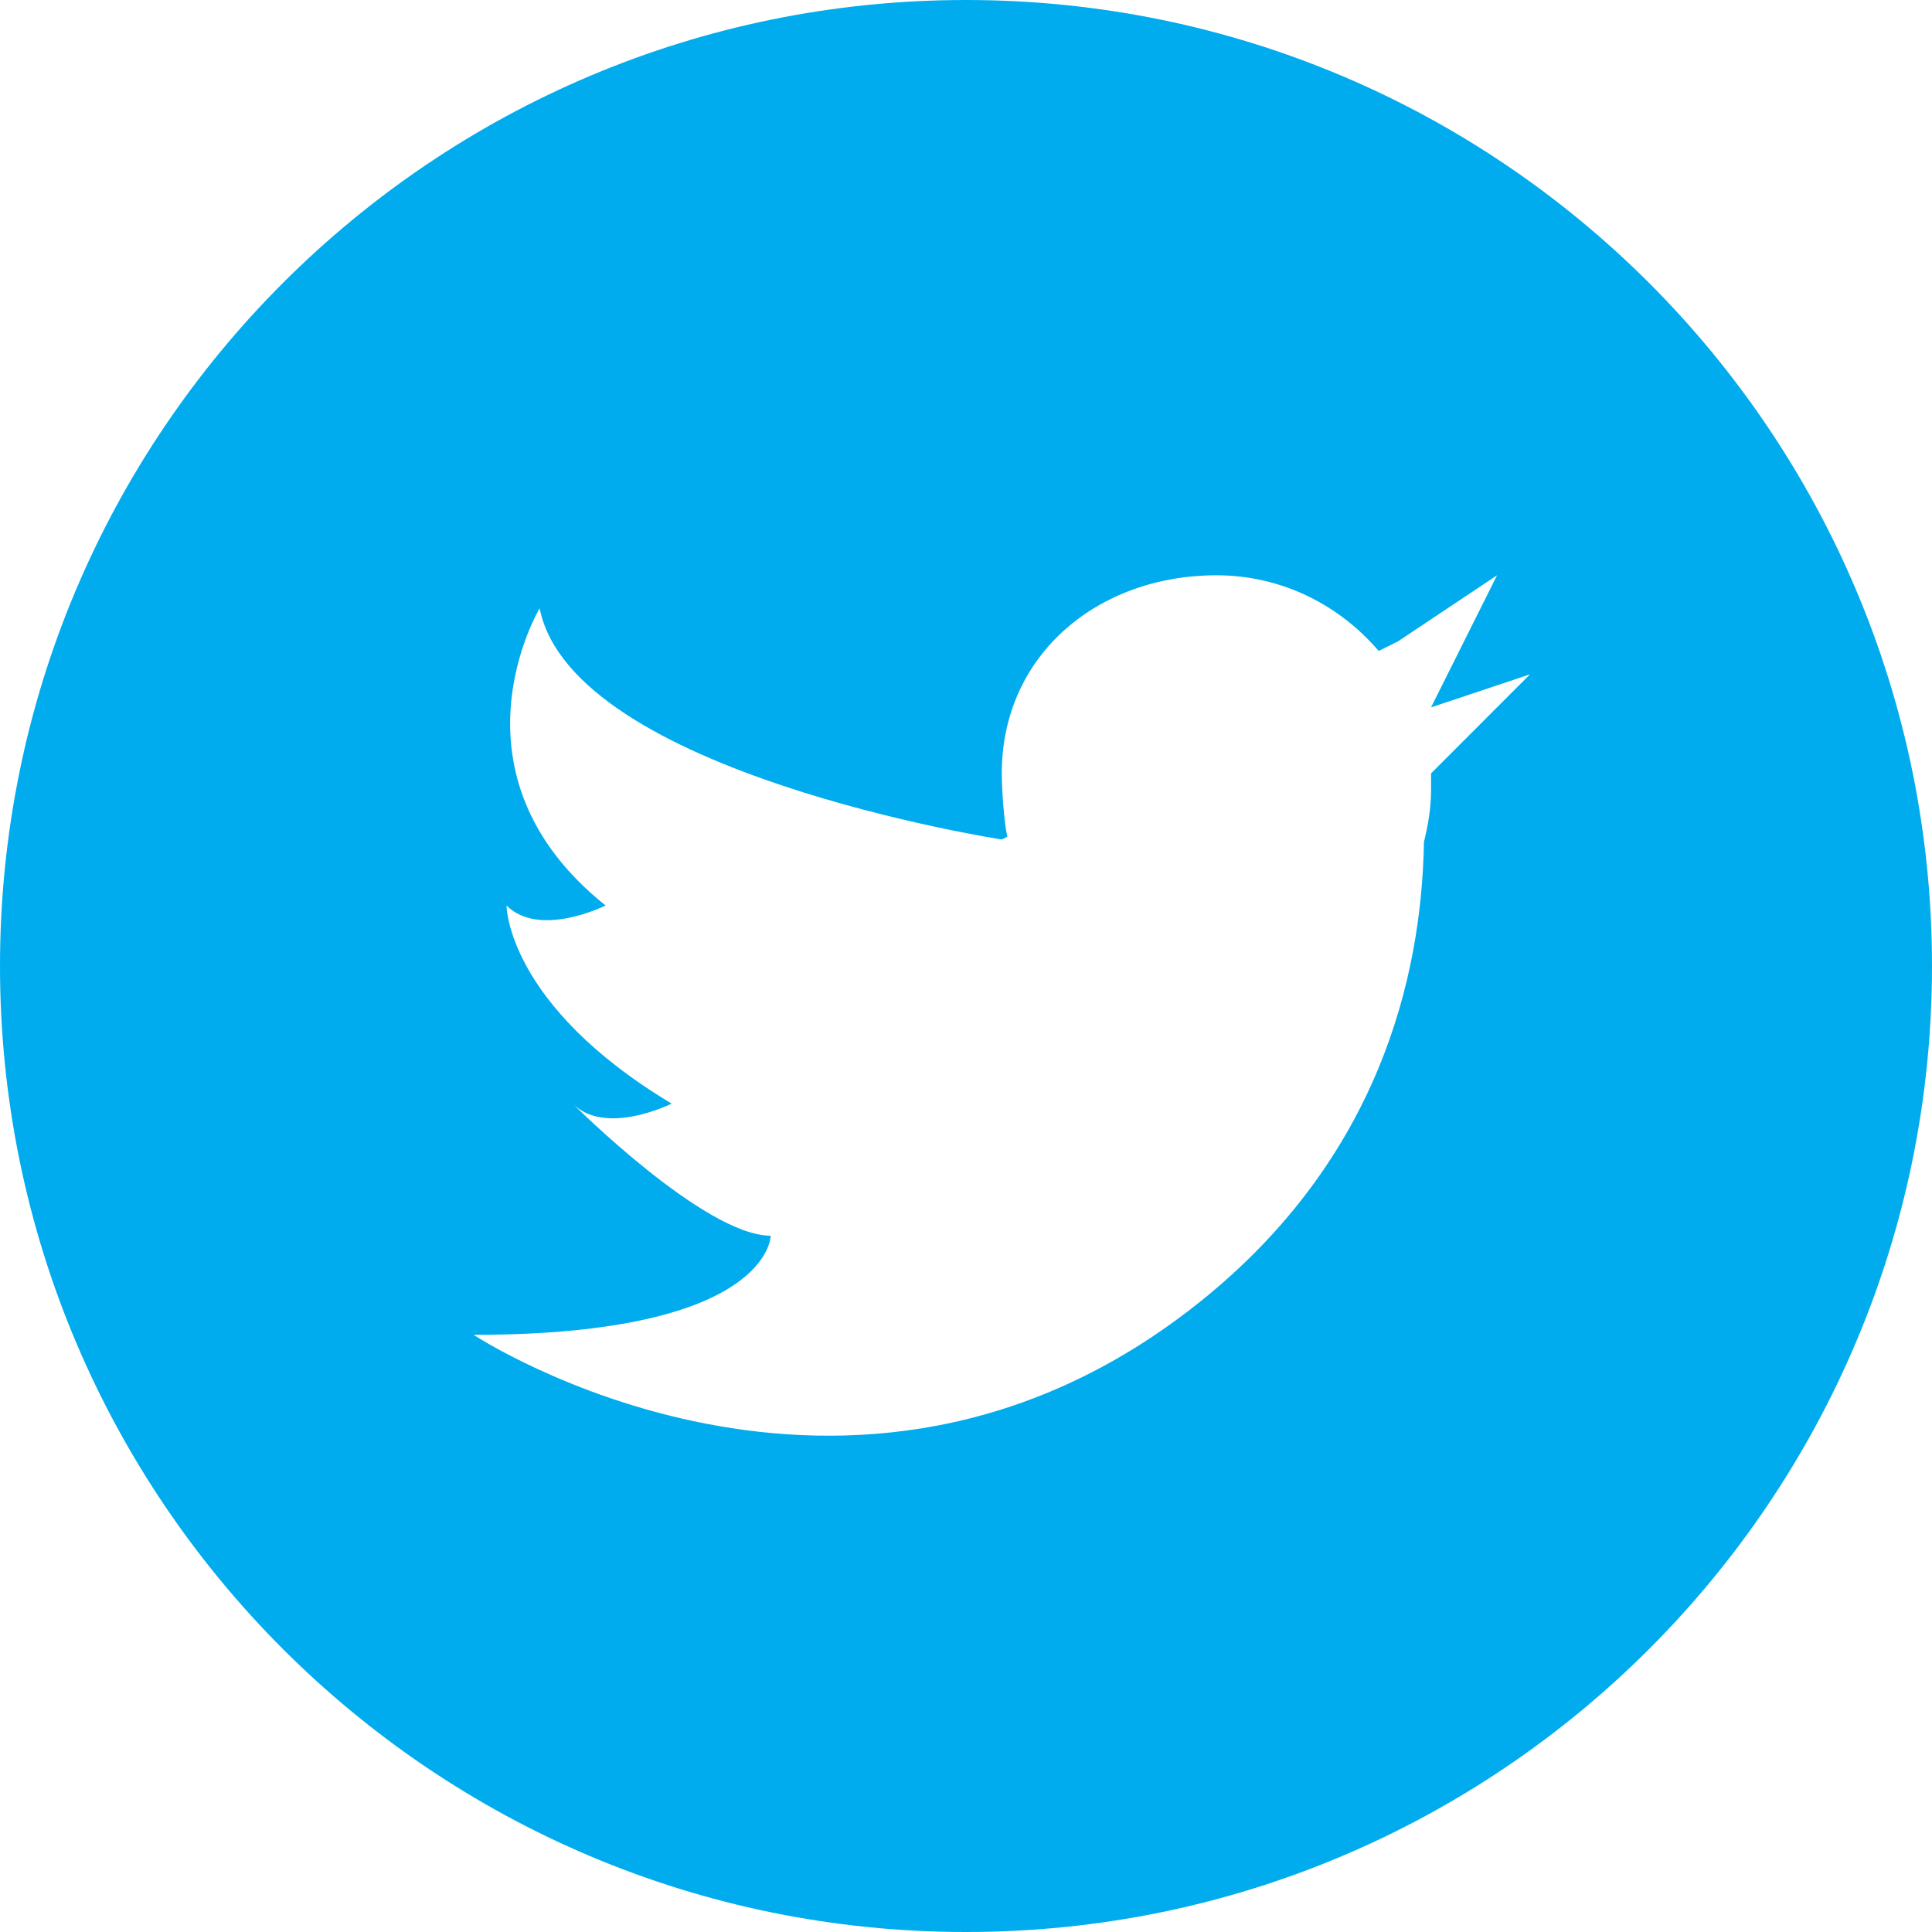
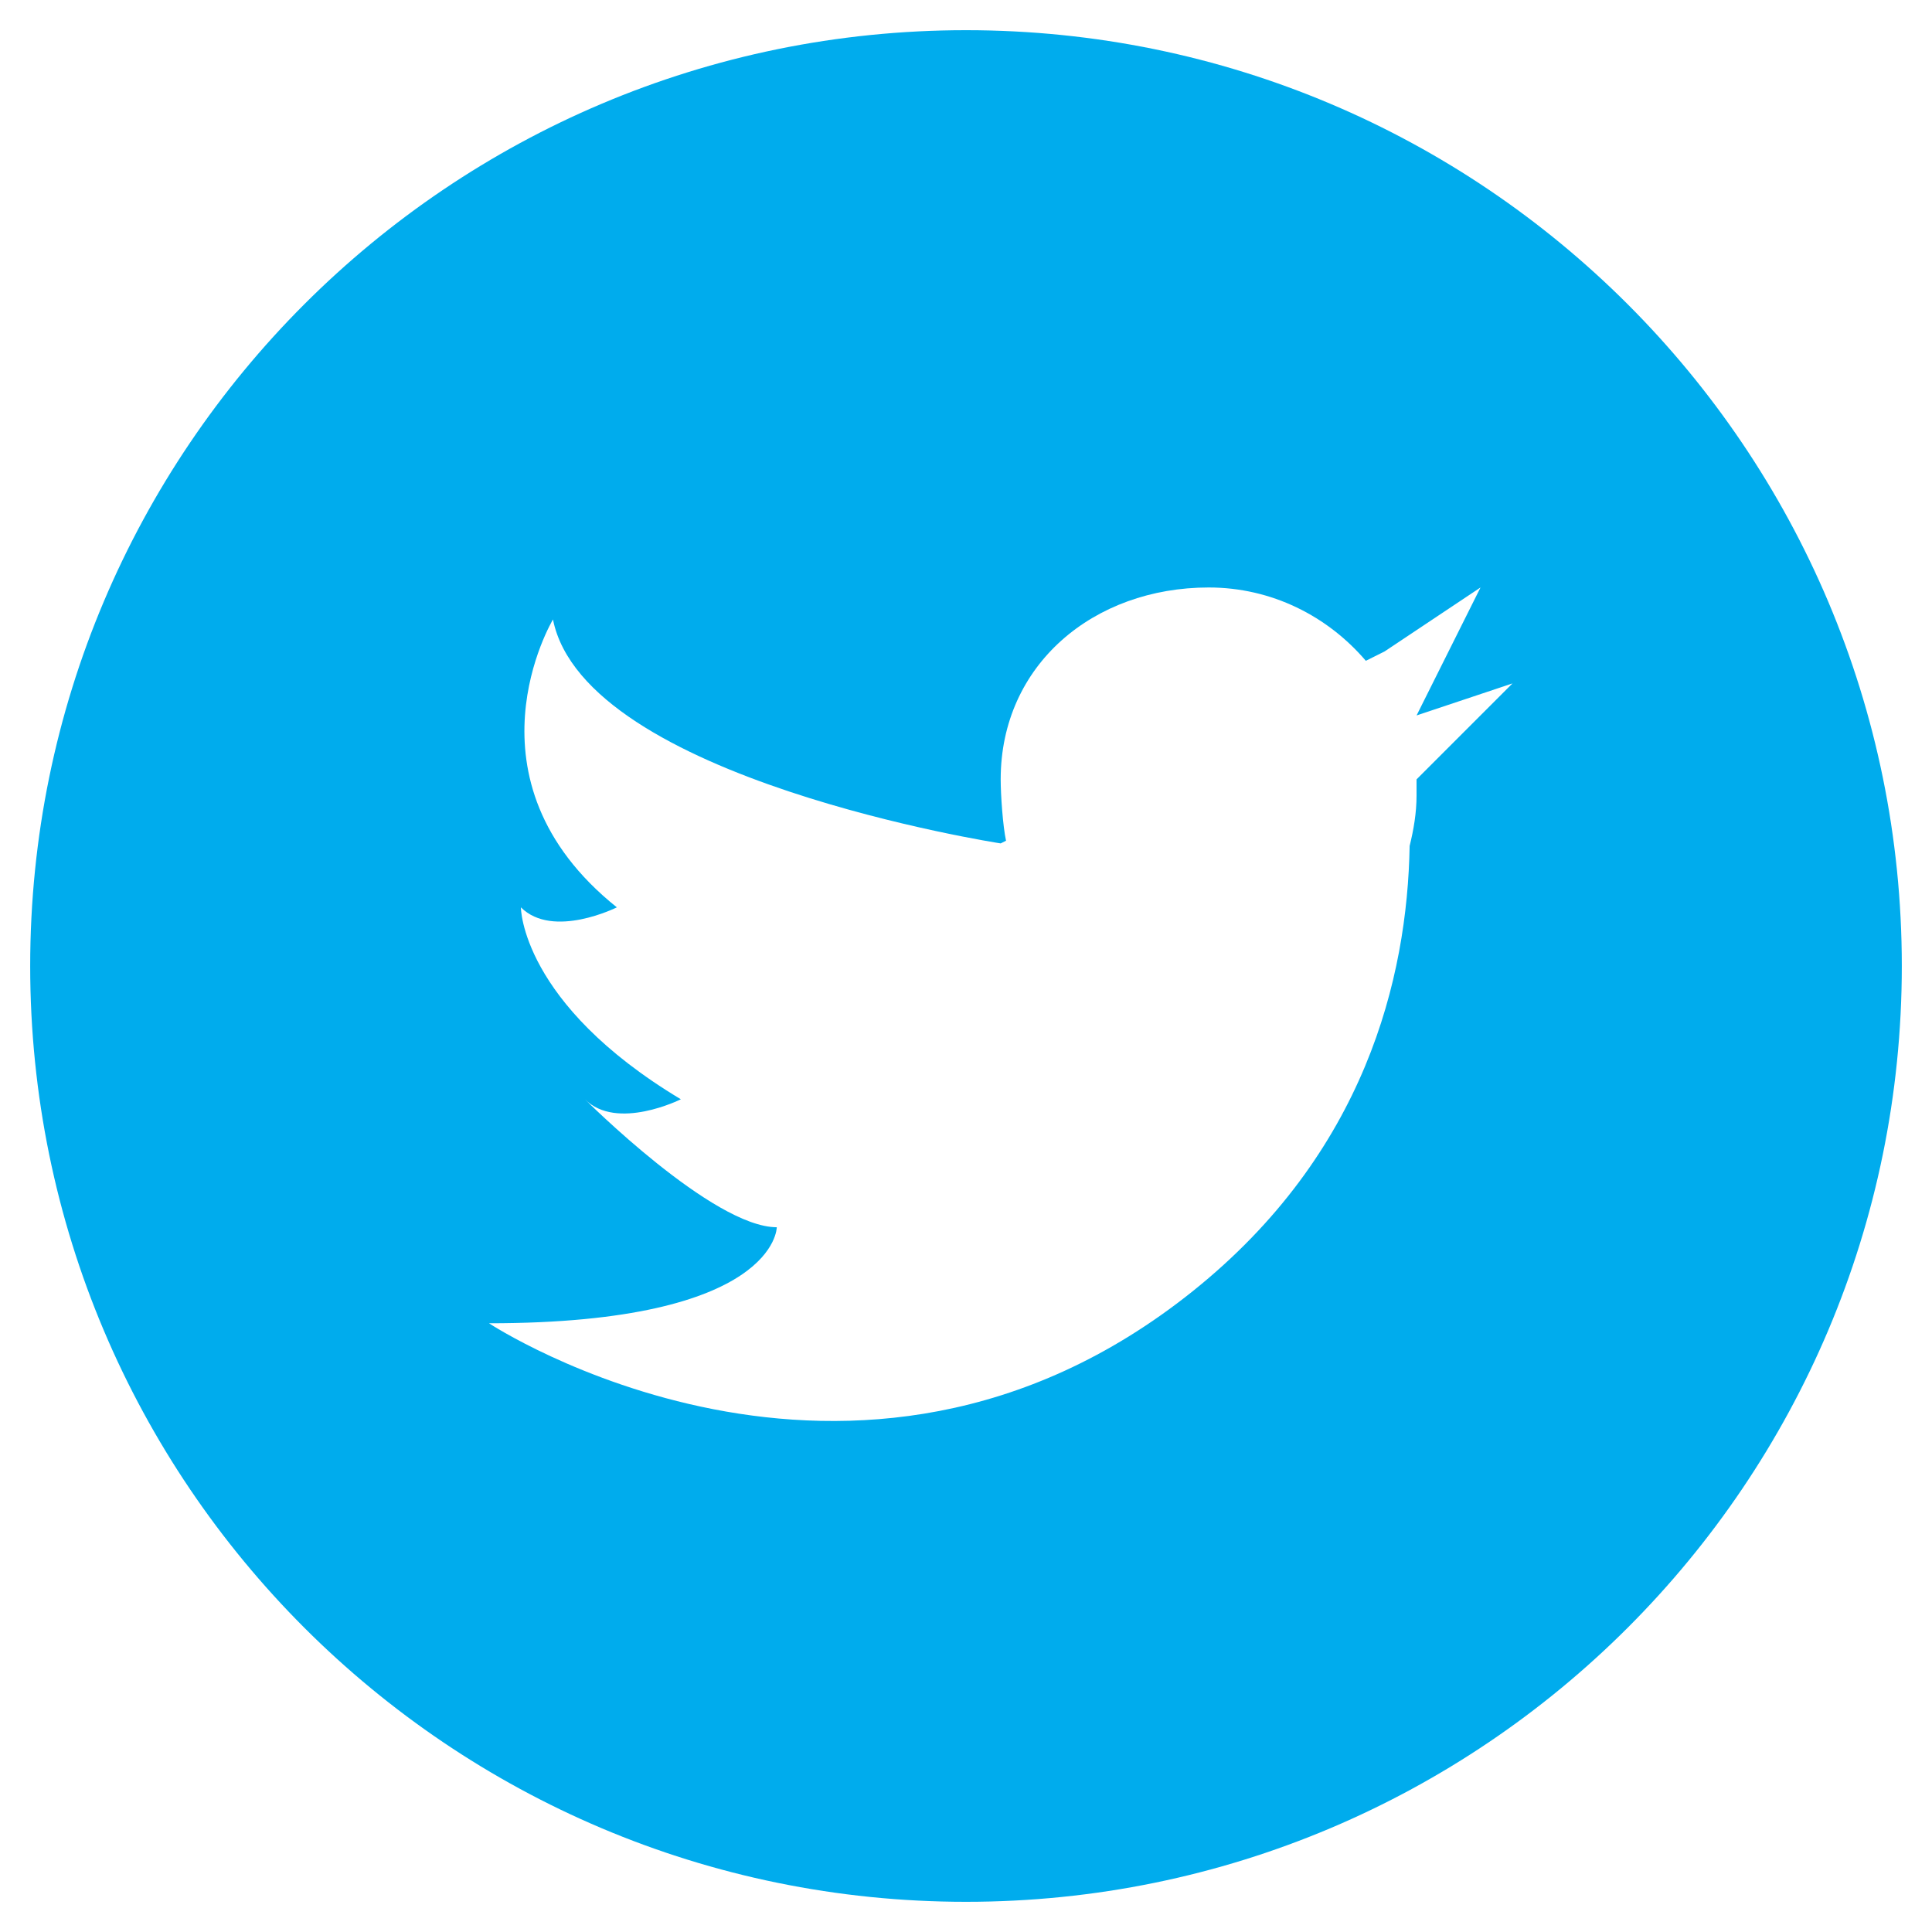
<svg xmlns="http://www.w3.org/2000/svg" version="1.1" baseProfile="tiny" id="Layer_1" x="0px" y="0px" width="64px" height="64px" viewBox="0 0 64 64" xml:space="preserve">
  <g>
    <g>
-       <path fill="#00ACED" d="M32,0C14.327,0,0,14.327,0,32c0,17.672,14.327,32,32,32c17.674,0,32-14.328,32-32C64,14.327,49.674,0,32,0    z M47.406,25.619v0.548c0,0.599-0.099,1.172-0.236,1.728c-0.078,4.516-1.515,10.502-7.419,15.229    c-11.615,9.296-24.062,1.094-24.062,1.094c9.841,0,9.841-3.283,9.841-3.283c-2.187,0-6.56-4.376-6.56-4.376    c1.091,1.095,3.279,0,3.279,0c-5.47-3.281-5.47-6.563-5.47-6.563c1.096,1.095,3.281,0,3.281,0    c-5.466-4.375-2.184-9.844-2.184-9.844c1.093,5.469,15.309,7.657,15.309,7.657l0.183-0.092c-0.109-0.5-0.183-1.562-0.183-2.097    c0-3.928,3.184-6.563,7.113-6.563c2.158,0,4.071,0.983,5.373,2.507l0.641-0.319l3.28-2.188l-2.187,4.376l3.279-1.095    L47.406,25.619z" />
+       <path fill="#00ACED" d="M32,1C14.879,1,1,14.879,1,32c0,17.119,13.879,31,31,31c17.121,0,31-13.881,31-31C63,14.879,49.121,1,32,1    z M46.925,25.818v0.531c0,0.58-0.096,1.135-0.229,1.674c-0.076,4.375-1.468,10.173-7.188,14.752    c-11.252,9.006-23.31,1.06-23.31,1.06c9.534,0,9.534-3.181,9.534-3.181c-2.119,0-6.355-4.239-6.355-4.239    c1.057,1.061,3.177,0,3.177,0c-5.299-3.179-5.299-6.358-5.299-6.358c1.062,1.061,3.179,0,3.179,0    c-5.295-4.238-2.116-9.536-2.116-9.536c1.059,5.298,14.831,7.418,14.831,7.418l0.177-0.089c-0.105-0.484-0.177-1.513-0.177-2.031    c0-3.805,3.084-6.358,6.891-6.358c2.091,0,3.944,0.953,5.205,2.429l0.621-0.31l3.178-2.119l-2.118,4.239l3.177-1.061    L46.925,25.818z" />
    </g>
  </g>
</svg>
